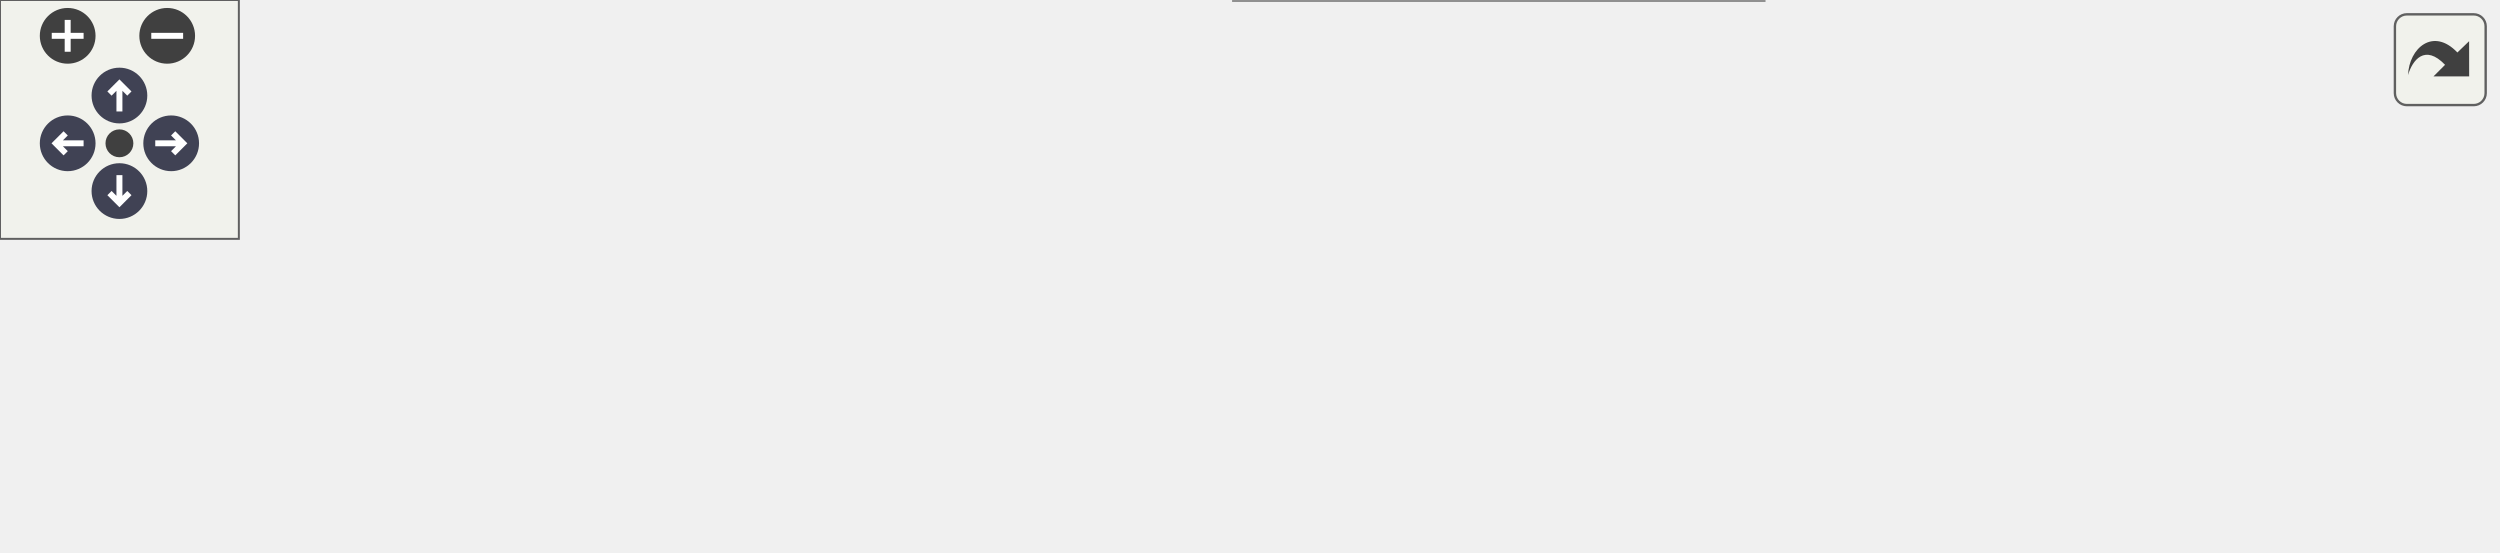
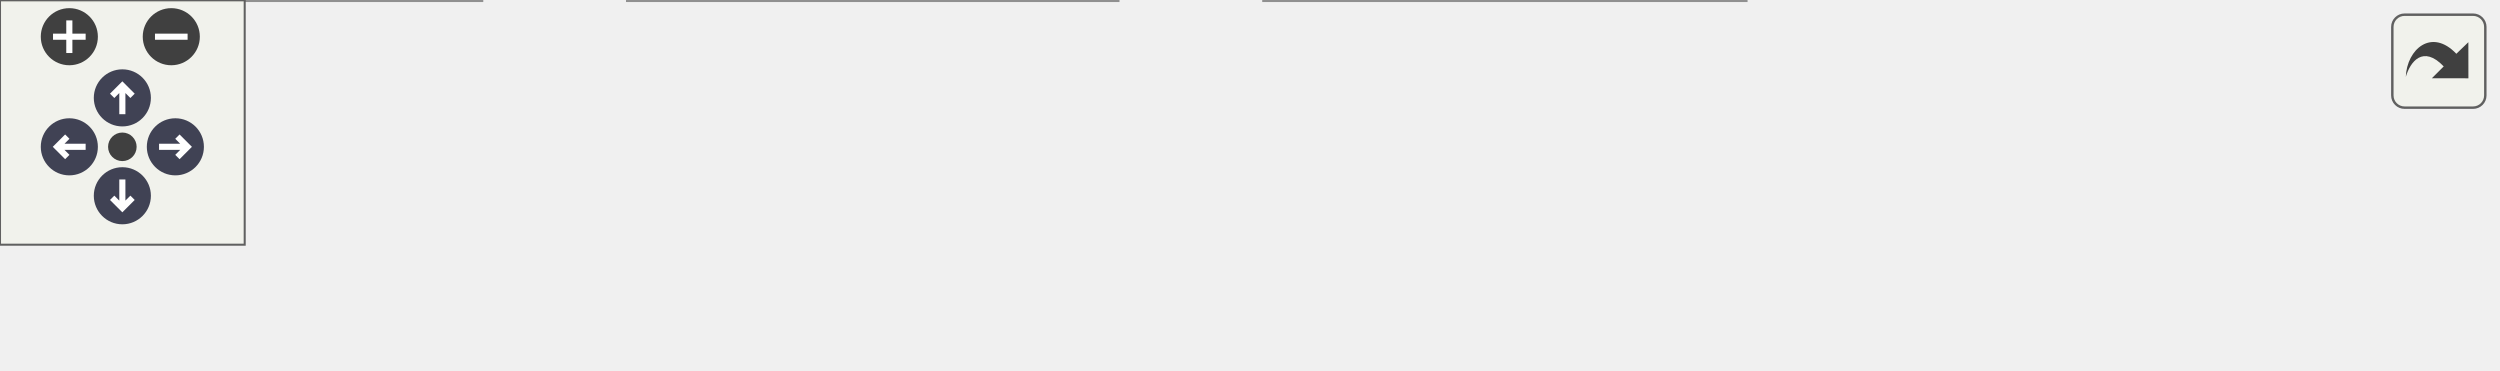
<svg xmlns="http://www.w3.org/2000/svg" xmlns:xlink="http://www.w3.org/1999/xlink" id="main" version="1.1" xml:space="preserve">
  <style type="text/css">
.node, .edge {opacity: 0.7;}
.node.selected, .edge.selected {opacity: 1;}
.edge:hover path { stroke: red; }
.edge:hover polygon { stroke: red; fill: red; }
</style>
  <defs>
    <circle id="rim" cx="0" cy="0" r="7" />
    <circle id="rim2" cx="0" cy="0" r="3.5" />
    <g id="zoomPlus">
      <use xlink:href="#rim" fill="#404040">
        <set attributeName="fill" to="#808080" begin="zoomplus.mouseover" end="zoomplus.mouseout" />
      </use>
      <path d="M-4,0h8M0,-4v8" fill="none" stroke="white" stroke-width="1.5" pointer-events="none" />
    </g>
    <g id="zoomMin">
      <use xlink:href="#rim" fill="#404040">
        <set attributeName="fill" to="#808080" begin="zoomminus.mouseover" end="zoomminus.mouseout" />
      </use>
      <path d="M-4,0h8" fill="none" stroke="white" stroke-width="1.5" pointer-events="none" />
    </g>
    <g id="arrowUp" transform="translate(30 24)">
      <use xlink:href="#rim" />
      <path pointer-events="none" fill="none" stroke="white" stroke-width="1.5" d="M0,-3.0v7 M-2.5,-0.5L0,-3.0L2.5,-0.5" />
    </g>
    <g id="arrowRight" transform="rotate(90) translate(36 -43)">
      <use xlink:href="#rim" />
      <path pointer-events="none" fill="none" stroke="white" stroke-width="1.5" d="M0,-3.0v7 M-2.5,-0.5L0,-3.0L2.5,-0.5" />
    </g>
    <g id="arrowDown" transform="rotate(180) translate(-30 -48)">
      <use xlink:href="#rim" />
      <path pointer-events="none" fill="none" stroke="white" stroke-width="1.5" d="M0,-3.0v7 M-2.5,-0.5L0,-3.0L2.5,-0.5" />
    </g>
    <g id="arrowLeft" transform="rotate(270) translate(-36 17)">
      <use xlink:href="#rim" />
      <path pointer-events="none" fill="none" stroke="white" stroke-width="1.5" d="M0,-3.0v7 M-2.5,-0.5L0,-3.0L2.5,-0.5" />
    </g>
    <g id="resetDef">
      <use xlink:href="#rim2" fill="#404040">
        <set attributeName="fill" to="#808080" begin="reset.mouseover" end="reset.mouseout" />
      </use>
    </g>
  </defs>
  <svg id="graph" class="graph">
    <g id="viewport">
      <g id="Node000001" class="node">
        <g id="a_Node000001">
          <a xlink:title=" ">
-             <polygon fill="#999999" stroke="#666666" points="627,-48.5 479,-48.5 479,-29.5 627,-29.5 627,-48.5" />
-             <text text-anchor="middle" x="553" y="-36.5" font-family="Helvetica,sans-Serif" font-size="10.00">Span::Renderer::GetDevice</text>
+             <polygon fill="#999999" stroke="#666666" points="612,-24.5 464,-24.5 464,-5.5 612,-5.5 612,-24.5" />
+             <text text-anchor="middle" x="538" y="-12.5" font-family="Helvetica,sans-Serif" font-size="10.00">Span::Renderer::GetDevice</text>
          </a>
        </g>
      </g>
      <g id="Node000002" class="node">
        <g id="a_Node000002">
          <a xlink:href="classSpan_1_1InspectorPanel.html#acbecd010da050d28a48148287775259a" target="_top" xlink:title="マテリアルアセット用のプロパティエディタを描画します。">
-             <polygon fill="white" stroke="#666666" points="435.5,-78 317.5,-78 317.5,-48 435.5,-48 435.5,-78" />
-             <text text-anchor="start" x="325.5" y="-66" font-family="Helvetica,sans-Serif" font-size="10.00">Span::InspectorPanel</text>
-             <text text-anchor="middle" x="376.5" y="-55" font-family="Helvetica,sans-Serif" font-size="10.00">::DrawMaterialEditor</text>
+             <polygon fill="white" stroke="#666666" points="428,-30 310,-30 310,0 428,0 428,-30" />
+             <text text-anchor="start" x="318" y="-18" font-family="Helvetica,sans-Serif" font-size="10.00">Span::InspectorPanel</text>
+             <text text-anchor="middle" x="369" y="-7" font-family="Helvetica,sans-Serif" font-size="10.00">::DrawMaterialEditor</text>
          </a>
        </g>
      </g>
      <g id="edge1_Node000001_Node000002" class="edge">
        <g id="a_edge1_Node000001_Node000002">
          <a xlink:title=" ">
-             <path fill="none" stroke="#63b8ff" d="M472.82,-49.89C460.31,-51.61 447.58,-53.36 435.67,-55" />
-             <polygon fill="#63b8ff" stroke="#63b8ff" points="473.35,-53.35 482.78,-48.52 472.4,-46.42 473.35,-53.35" />
-           </a>
-         </g>
-       </g>
-       <g id="Node000005" class="node">
-         <g id="a_Node000005">
-           <a xlink:href="classSpan_1_1RenderingSystem.html#aa0113a8f2b55129115c4da2c6ba449c4" target="_top" xlink:title="毎フレーム呼び出されます。ここにゲームロジックを記述します。">
-             <polygon fill="white" stroke="#666666" points="443,-30 310,-30 310,0 443,0 443,-30" />
-             <text text-anchor="start" x="318" y="-18" font-family="Helvetica,sans-Serif" font-size="10.00">Span::RenderingSystem</text>
-             <text text-anchor="middle" x="376.5" y="-7" font-family="Helvetica,sans-Serif" font-size="10.00">::OnUpdate</text>
-           </a>
-         </g>
-       </g>
-       <g id="edge4_Node000001_Node000005" class="edge">
-         <g id="a_edge4_Node000001_Node000005">
-           <a xlink:title=" ">
-             <path fill="none" stroke="#63b8ff" d="M472.61,-28.08C462.78,-26.73 452.82,-25.36 443.22,-24.04" />
-             <polygon fill="#63b8ff" stroke="#63b8ff" points="472.4,-31.58 482.78,-29.48 473.35,-24.65 472.4,-31.58" />
+             <path fill="none" stroke="#63b8ff" d="M453.65,-15C445.03,-15 436.4,-15 428.14,-15" />
+             <polygon fill="#63b8ff" stroke="#63b8ff" points="453.75,-18.5 463.75,-15 453.75,-11.5 453.75,-18.5" />
          </a>
        </g>
      </g>
      <g id="Node000003" class="node">
        <g id="a_Node000003">
          <a xlink:href="classSpan_1_1InspectorPanel.html#aa24fb5f7f8d1de98906fe4b644cb4a86" target="_top" xlink:title="アセット用のインスペクターを描画します。">
-             <polygon fill="white" stroke="#666666" points="274,-78 154,-78 154,-48 274,-48 274,-78" />
-             <text text-anchor="start" x="162" y="-66" font-family="Helvetica,sans-Serif" font-size="10.00">Span::InspectorPanel</text>
-             <text text-anchor="middle" x="214" y="-55" font-family="Helvetica,sans-Serif" font-size="10.00">::DrawAssetInspector</text>
+             <polygon fill="white" stroke="#666666" points="274,-30 154,-30 154,0 274,0 274,-30" />
+             <text text-anchor="start" x="162" y="-18" font-family="Helvetica,sans-Serif" font-size="10.00">Span::InspectorPanel</text>
+             <text text-anchor="middle" x="214" y="-7" font-family="Helvetica,sans-Serif" font-size="10.00">::DrawAssetInspector</text>
          </a>
        </g>
      </g>
      <g id="edge2_Node000002_Node000003" class="edge">
        <g id="a_edge2_Node000002_Node000003">
          <a xlink:title=" ">
-             <path fill="none" stroke="#63b8ff" d="M306.8,-63C295.94,-63 284.78,-63 274.16,-63" />
-             <polygon fill="#63b8ff" stroke="#63b8ff" points="307.1,-66.5 317.1,-63 307.1,-59.5 307.1,-66.5" />
+             <path fill="none" stroke="#63b8ff" d="M299.49,-15C291.03,-15 282.44,-15 274.13,-15" />
+             <polygon fill="#63b8ff" stroke="#63b8ff" points="299.72,-18.5 309.72,-15 299.72,-11.5 299.72,-18.5" />
          </a>
        </g>
      </g>
      <g id="Node000004" class="node">
        <g id="a_Node000004">
          <a xlink:href="classSpan_1_1InspectorPanel.html#ae32fda6018a2e54f880e6708ac5b89fe" target="_top" xlink:title="毎フレーム呼ばれる描画関数。">
-             <polygon fill="white" stroke="#666666" points="118,-78 0,-78 0,-48 118,-48 118,-78" />
-             <text text-anchor="start" x="8" y="-66" font-family="Helvetica,sans-Serif" font-size="10.00">Span::InspectorPanel</text>
-             <text text-anchor="middle" x="59" y="-55" font-family="Helvetica,sans-Serif" font-size="10.00">::OnImGuiRender</text>
+             <polygon fill="white" stroke="#666666" points="118,-30 0,-30 0,0 118,0 118,-30" />
+             <text text-anchor="start" x="8" y="-18" font-family="Helvetica,sans-Serif" font-size="10.00">Span::InspectorPanel</text>
+             <text text-anchor="middle" x="59" y="-7" font-family="Helvetica,sans-Serif" font-size="10.00">::OnImGuiRender</text>
          </a>
        </g>
      </g>
      <g id="edge3_Node000003_Node000004" class="edge">
        <g id="a_edge3_Node000003_Node000004">
          <a xlink:title=" ">
-             <path fill="none" stroke="#63b8ff" d="M143.6,-63C135.12,-63 126.53,-63 118.24,-63" />
-             <polygon fill="#63b8ff" stroke="#63b8ff" points="143.85,-66.5 153.85,-63 143.85,-59.5 143.85,-66.5" />
+             <path fill="none" stroke="#63b8ff" d="M143.6,-15C135.12,-15 126.53,-15 118.24,-15" />
+             <polygon fill="#63b8ff" stroke="#63b8ff" points="143.85,-18.5 153.85,-15 143.85,-11.5 143.85,-18.5" />
          </a>
        </g>
      </g>
    </g>
  </svg>
  <g id="navigator" transform="translate(0 0)" fill="#404254">
    <rect fill="#f2f5e9" fill-opacity="0.5" stroke="#606060" stroke-width=".5" x="0" y="0" width="60" height="60" />
    <use id="zoomplus" xlink:href="#zoomPlus" x="17" y="9" />
    <use id="zoomminus" xlink:href="#zoomMin" x="42" y="9" />
    <use id="reset" xlink:href="#resetDef" x="30" y="36" />
    <use id="arrowup" xlink:href="#arrowUp" x="0" y="0" />
    <use id="arrowright" xlink:href="#arrowRight" x="0" y="0" />
    <use id="arrowdown" xlink:href="#arrowDown" x="0" y="0" />
    <use id="arrowleft" xlink:href="#arrowLeft" x="0" y="0" />
  </g>
  <svg viewBox="0 0 15 15" width="100%" height="30px" preserveAspectRatio="xMaxYMin meet">
    <g id="arrow_out" transform="scale(0.3 0.3)">
      <a xlink:href="classSpan_1_1Renderer_a8f2e7f1cdf49225bcce44409d176b8b9_icgraph_org.svg" target="_base">
        <rect id="button" ry="5" rx="5" y="6" x="6" height="38" width="38" fill="#f2f5e9" fill-opacity="0.5" stroke="#606060" stroke-width="1.0" />
        <path id="arrow" d="M 11.5,31.437 C 11.94,20.098 22.043,11.323 32.159,21.979 L 37.069,17.246 C 37.069,17.246 37.088,32 37.088,32 L 22.16,31.978 C 22.16,31.978 26.998,27.14 26.998,27.14 C 18.529,18.264 13.292,25.23 11.5,31.437 z" style="fill:#404040;" />
      </a>
    </g>
  </svg>
  <style type="text/css">

[data-mouse-over-selected='false'] { opacity: 0.7; }
[data-mouse-over-selected='true']  { opacity: 1.0; }

</style>
</svg>
